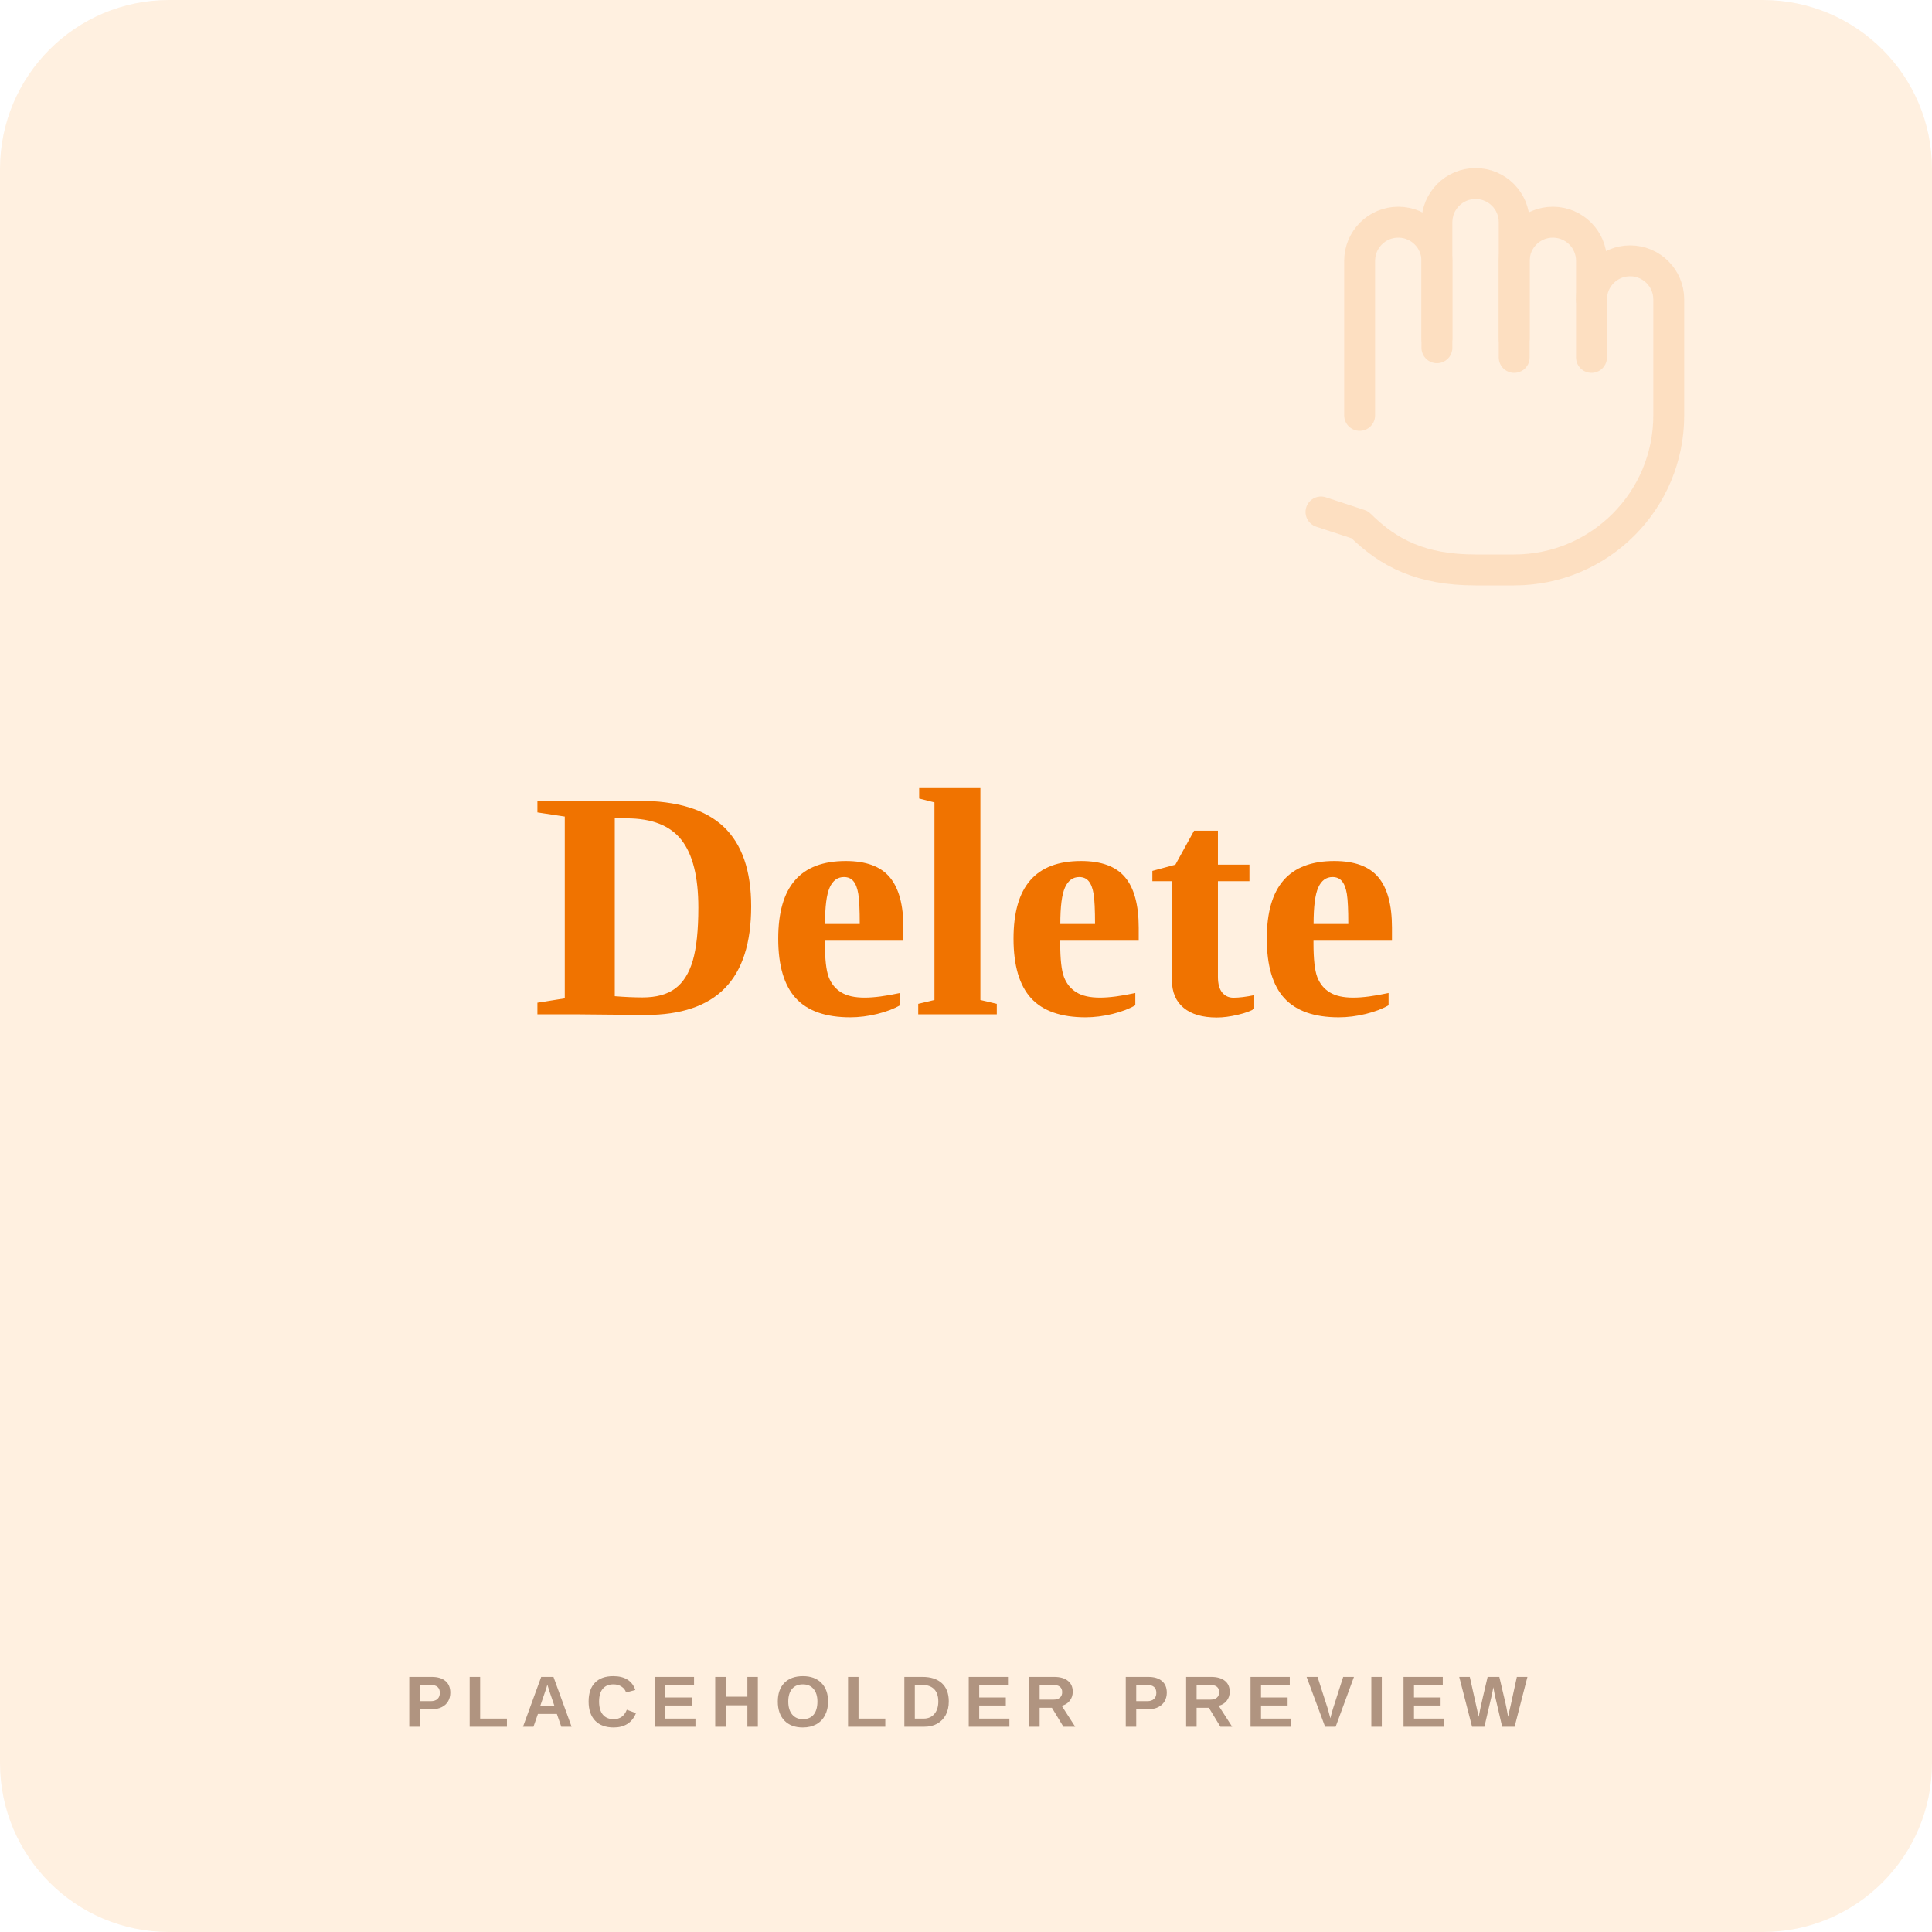
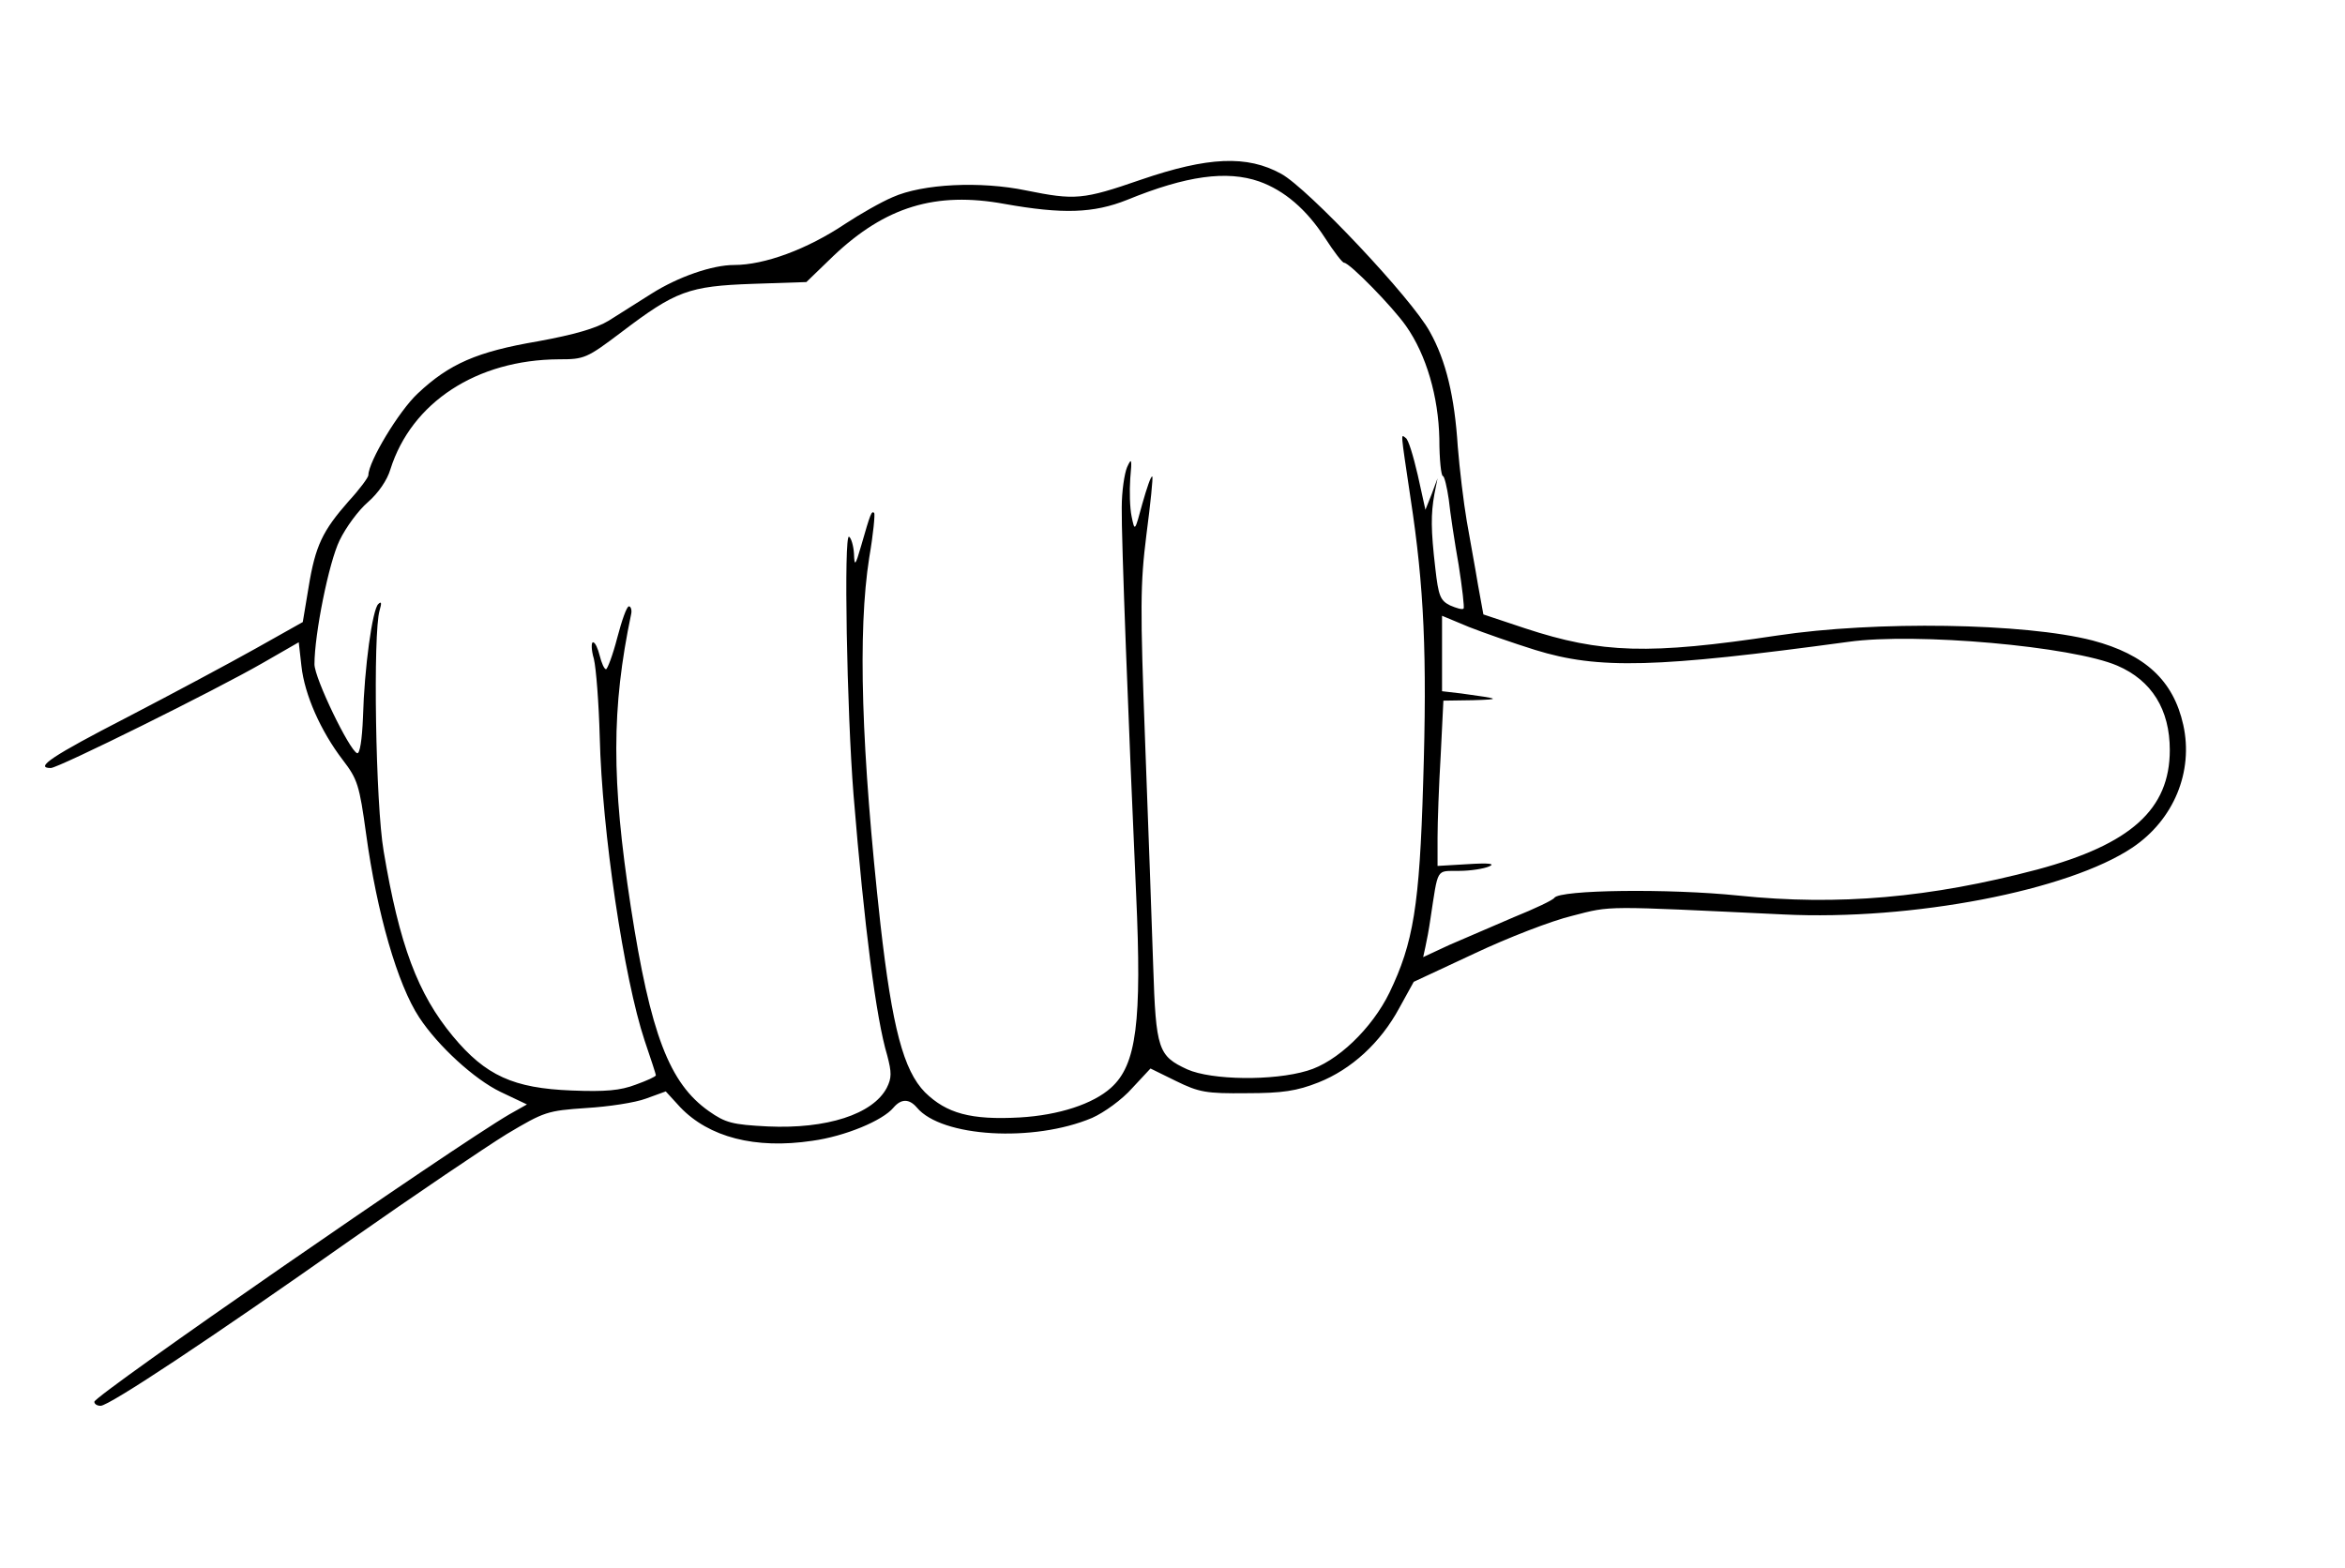
- <svg xmlns="http://www.w3.org/2000/svg" width="320" height="320" viewBox="0 0 320 320">
-   <rect width="320" height="320" rx="28" fill="#FFF0E0" />
-   <g transform="translate(206,24) scale(3.2)" opacity="0.14" fill="none" stroke="#F07300" stroke-width="1.6" stroke-linecap="round" stroke-linejoin="round">
-     <path d="M18 11V6a2 2 0 0 0-4 0v5" />
-     <path d="M14 10V4a2 2 0 0 0-4 0v6" />
-     <path d="M10 10.5V6a2 2 0 0 0-4 0v8" />
-     <path d="M18 8a2 2 0 1 1 4 0v6a8 8 0 0 1-8 8h-2c-2.8 0-4.5-.86-5.99-2.34L4 19" />
+ <svg xmlns="http://www.w3.org/2000/svg" version="1.0" width="522pt" height="349pt" viewBox="0 0 522 349" preserveAspectRatio="xMidYMid meet">
+   <g transform="translate(0,349) scale(0.1,-0.1)" fill="#000000" stroke="none">
+     <path d="M2540 3090 c-130 -45 -147 -46 -256 -24 -101 21 -230 15 -297 -15 -26 -11 -73 -38 -105 -59 -85 -57 -180 -92 -248 -92 -48 0 -124 -26 -184 -64 -30 -19 -73 -46 -95 -60 -28 -17 -76 -31 -158 -46 -135 -23 -197 -50 -267 -116 -42 -39 -110 -152 -110 -182 0 -5 -20 -32 -44 -58 -58 -66 -74 -99 -89 -191 l-13 -78 -105 -59 c-57 -32 -186 -101 -286 -153 -167 -86 -207 -113 -170 -113 17 0 368 174 472 234 l80 46 6 -53 c7 -64 43 -145 92 -209 33 -43 37 -56 52 -165 24 -176 70 -335 118 -408 42 -64 123 -138 181 -166 l59 -28 -39 -22 c-122 -71 -924 -626 -924 -640 0 -5 6 -9 14 -9 19 0 244 149 556 369 144 101 301 207 348 236 84 50 90 52 177 58 50 3 109 12 133 21 l44 16 32 -35 c64 -67 167 -94 294 -75 73 10 157 45 181 74 17 20 35 20 52 0 55 -66 260 -78 390 -23 27 12 67 41 89 66 l41 44 57 -28 c51 -25 67 -28 157 -27 80 0 112 5 160 24 73 29 138 88 180 166 l32 58 135 63 c74 35 172 73 218 84 89 23 67 22 470 3 286 -14 634 53 777 149 92 62 136 169 113 273 -22 99 -85 157 -202 188 -151 39 -483 44 -702 11 -285 -43 -391 -40 -561 16 l-93 31 -12 66 c-6 37 -18 101 -25 142 -7 41 -16 116 -20 166 -7 110 -26 191 -62 255 -39 73 -272 320 -331 352 -76 42 -163 38 -312 -13z m263 -4 c56 -20 105 -62 146 -125 20 -31 39 -56 43 -56 12 0 108 -98 138 -141 45 -64 72 -157 74 -251 0 -46 4 -83 8 -83 3 0 9 -24 13 -52 3 -29 13 -95 22 -146 8 -51 13 -95 11 -97 -3 -3 -16 1 -30 7 -22 11 -26 21 -33 83 -10 86 -10 120 -2 165 l7 35 -13 -35 -14 -35 -17 77 c-10 43 -21 80 -27 83 -11 8 -12 20 11 -135 30 -196 37 -349 28 -632 -8 -275 -22 -358 -75 -468 -39 -80 -117 -155 -183 -174 -76 -23 -213 -21 -267 3 -65 30 -70 44 -76 231 -3 91 -11 316 -18 500 -11 296 -11 349 3 460 9 69 15 127 13 129 -3 2 -12 -25 -22 -60 -17 -63 -17 -63 -24 -29 -4 19 -5 57 -3 85 4 43 3 47 -7 25 -6 -14 -12 -54 -12 -90 -1 -66 15 -482 32 -860 13 -286 1 -381 -56 -432 -40 -36 -116 -61 -203 -66 -109 -6 -163 9 -211 56 -48 49 -73 145 -99 373 -43 390 -51 653 -25 818 9 52 13 96 11 99 -6 5 -8 0 -29 -73 -13 -45 -15 -47 -16 -18 -1 17 -6 35 -11 38 -12 8 -5 -387 10 -575 24 -293 50 -497 75 -580 10 -38 10 -50 -1 -72 -31 -59 -134 -92 -265 -86 -79 4 -94 8 -131 34 -88 62 -130 171 -174 456 -43 281 -43 441 1 651 2 9 -1 17 -5 17 -5 0 -16 -32 -26 -70 -10 -39 -22 -70 -25 -70 -4 0 -10 14 -14 30 -4 16 -10 30 -15 30 -4 0 -4 -17 2 -37 5 -21 11 -99 13 -173 5 -211 54 -539 100 -677 14 -41 25 -75 25 -77 0 -3 -20 -12 -45 -21 -34 -13 -67 -16 -142 -13 -130 5 -192 33 -265 121 -78 94 -119 203 -154 412 -18 104 -24 486 -9 536 5 17 4 21 -3 14 -13 -12 -31 -142 -34 -252 -2 -50 -7 -82 -13 -80 -17 6 -95 167 -95 198 0 67 32 227 56 276 14 29 42 67 63 85 23 20 43 49 50 73 47 149 192 244 375 245 57 0 62 2 140 61 120 91 149 102 291 107 l120 4 60 58 c116 110 228 144 381 116 129 -23 198 -21 273 9 132 54 222 66 294 41z m614 -1043 c142 -44 270 -40 698 18 150 21 498 -10 598 -53 77 -33 117 -98 117 -188 0 -132 -87 -210 -295 -266 -238 -63 -443 -81 -665 -58 -155 16 -398 13 -410 -5 -3 -5 -43 -24 -90 -43 -47 -20 -111 -48 -144 -62 l-58 -27 5 23 c3 13 8 40 11 61 18 118 12 107 64 108 26 0 56 5 67 10 14 6 0 8 -47 5 l-68 -4 0 63 c0 34 3 117 7 183 l6 122 66 1 c64 2 61 3 -26 15 l-43 5 0 84 0 84 60 -25 c33 -13 99 -36 147 -51z" />
  </g>
-   <text font-family="Georgia, 'Times New Roman', serif" font-weight="800" font-size="54" fill="#F07300" text-anchor="middle">
-     <tspan x="160" y="168.0">Delete</tspan>
-   </text>
-   <text x="160" y="286" font-family="Arial, sans-serif" font-weight="600" font-size="12" letter-spacing="2" fill="#B09480" text-anchor="middle">PLACEHOLDER PREVIEW</text>
</svg>
